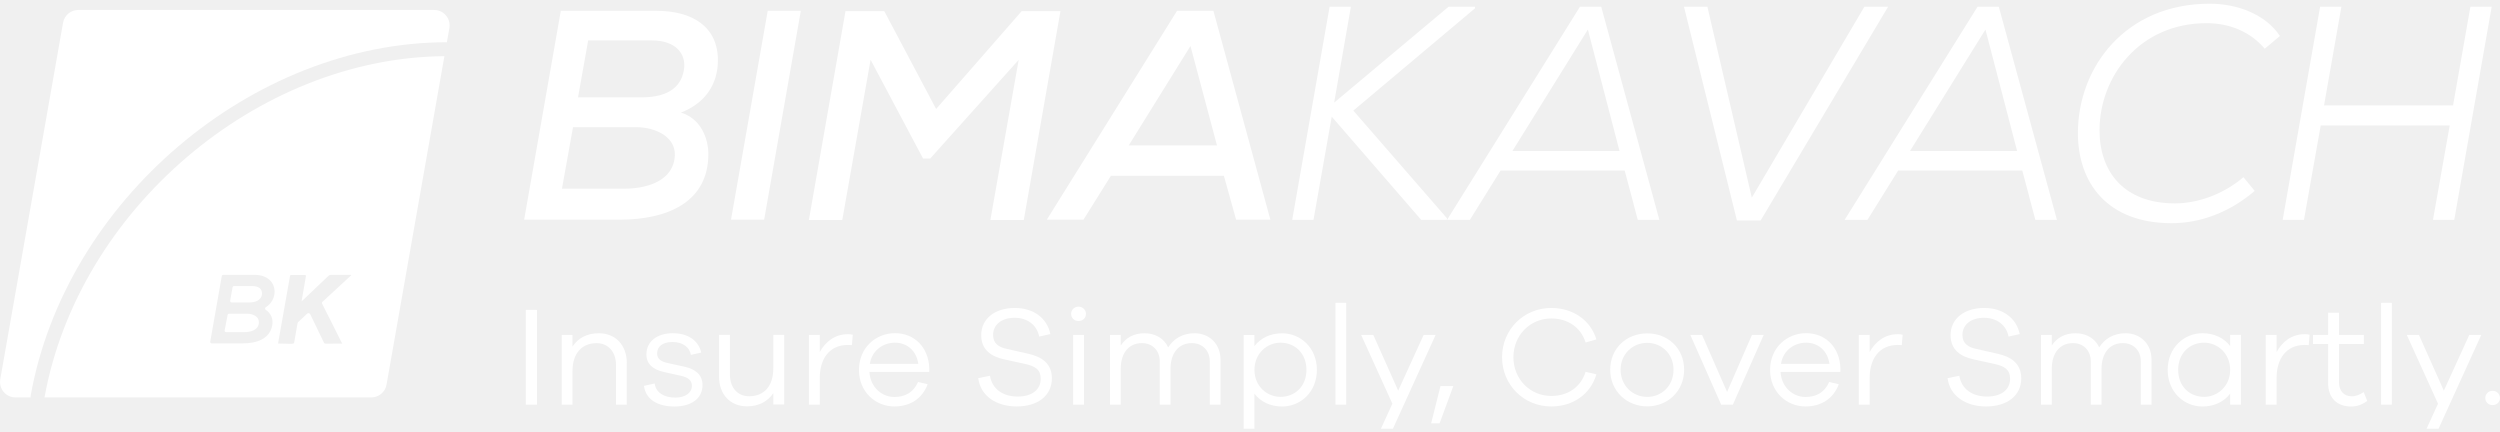
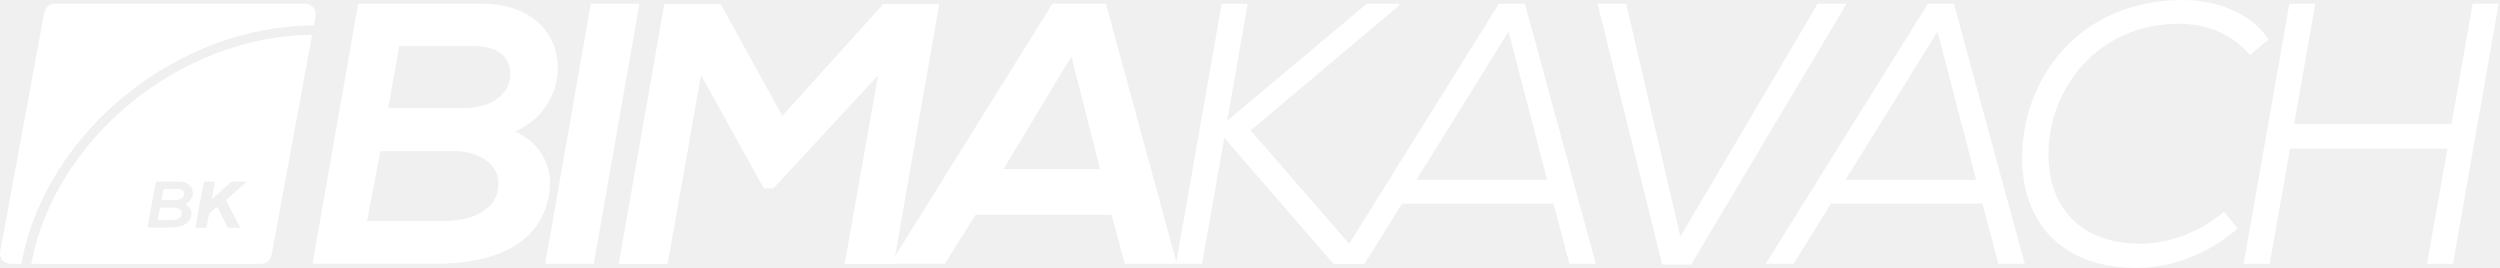
- <svg xmlns="http://www.w3.org/2000/svg" width="400" height="69" viewBox="0 0 400 69" fill="none">
-   <path d="M84.129 64.746V49.584H85.918V64.746H84.129Z" fill="white" />
-   <path d="M100.281 58.066V64.745H98.561V58.388C98.561 56.303 97.314 54.904 95.464 54.904C93.134 54.904 91.599 56.489 91.599 59.382V64.745H89.879V53.588H91.599V55.446C92.504 54.088 93.929 53.32 95.806 53.32C98.5 53.32 100.288 55.247 100.288 58.073L100.281 58.066Z" fill="white" />
-   <path d="M104.755 61.352C104.913 62.826 106.27 63.615 108.038 63.615C109.641 63.615 110.703 62.867 110.703 61.715C110.703 60.789 110.004 60.357 108.874 60.11L106.318 59.541C104.461 59.157 103.426 58.231 103.426 56.688C103.426 54.672 105.098 53.315 107.654 53.315C110.21 53.315 111.793 54.604 112.197 56.414L110.546 56.778C110.32 55.557 109.257 54.72 107.606 54.72C105.954 54.72 105.139 55.488 105.139 56.551C105.139 57.436 105.749 57.84 106.838 58.087L109.532 58.677C111.162 59.041 112.403 59.898 112.403 61.598C112.403 63.793 110.573 65.041 107.901 65.041C105.228 65.041 103.309 63.91 103.035 61.736L104.755 61.352Z" fill="white" />
-   <path d="M125.47 64.719H123.729V62.908C122.825 64.246 121.379 65.014 119.522 65.014C116.829 65.014 115.047 63.087 115.047 60.261V53.582H116.787V59.939C116.787 62.024 118.007 63.402 119.864 63.402C122.194 63.402 123.729 61.839 123.729 58.945V53.582H125.47V64.719Z" fill="white" />
-   <path d="M136.443 53.561L136.306 55.214C136.1 55.193 135.854 55.193 135.648 55.193C132.688 55.193 131.166 57.435 131.166 60.446V64.746H129.426V53.588H131.166V56.324C132.071 54.672 133.585 53.472 135.648 53.472C135.922 53.472 136.121 53.472 136.443 53.561Z" fill="white" />
-   <path d="M148.672 59.513H139.106C139.263 62.023 141.161 63.518 143.087 63.518C144.67 63.518 146.095 62.907 146.883 61.117L148.425 61.481C147.541 63.812 145.595 65.033 143.087 65.033C140.127 65.033 137.434 62.75 137.434 59.191C137.434 55.631 140.127 53.307 143.204 53.307C146.28 53.307 148.562 55.549 148.679 58.875V59.506L148.672 59.513ZM139.174 58.224H146.931C146.616 56.029 145.054 54.829 143.197 54.829C141.34 54.829 139.51 56.029 139.174 58.224Z" fill="white" />
-   <path d="M168.056 53.451L166.267 53.855C165.924 52.024 164.41 50.845 162.334 50.845C160.257 50.845 158.894 51.956 158.894 53.581C158.894 54.939 159.75 55.549 161.175 55.844L164.478 56.592C166.582 57.044 168.302 58.107 168.302 60.528C168.302 63.291 166.061 65.033 162.669 65.033C159.455 65.033 156.879 63.38 156.516 60.507L158.393 60.123C158.736 62.249 160.477 63.449 162.827 63.449C165.177 63.449 166.514 62.297 166.514 60.617C166.514 59.191 165.746 58.628 164.047 58.237L160.634 57.49C158.688 57.058 156.995 56.043 156.995 53.622C156.995 51.016 159.147 49.274 162.382 49.274C165.41 49.274 167.542 50.948 168.056 53.437V53.451Z" fill="white" />
-   <path d="M173.755 50.215C173.755 50.873 173.234 51.367 172.556 51.367C171.877 51.367 171.377 50.866 171.377 50.215C171.377 49.604 171.877 49.062 172.556 49.062C173.234 49.062 173.755 49.604 173.755 50.215ZM171.699 64.746V53.589H173.44V64.746H171.699Z" fill="white" />
-   <path d="M195.285 57.524V64.745H193.564V57.819C193.564 56.056 192.365 54.898 190.693 54.898C188.637 54.898 187.281 56.413 187.281 59.04V64.745H185.561V57.819C185.561 56.056 184.361 54.898 182.71 54.898C180.654 54.898 179.318 56.413 179.318 59.04V64.745H177.598V53.588H179.318V55.288C180.113 54.068 181.373 53.32 183.114 53.32C184.855 53.32 186.259 54.157 186.91 55.583C187.767 54.205 189.22 53.32 191.118 53.32C193.469 53.32 195.278 54.994 195.278 57.531L195.285 57.524Z" fill="white" />
-   <path d="M210.704 59.178C210.704 62.709 208.1 65.041 205.14 65.041C203.283 65.041 201.7 64.293 200.706 62.984V68.6H198.986V53.596H200.706V55.385C201.7 54.076 203.283 53.328 205.14 53.328C208.1 53.328 210.704 55.66 210.704 59.191V59.178ZM209.032 59.178C209.032 56.51 207.175 54.83 204.873 54.83C202.769 54.83 200.713 56.503 200.713 59.178C200.713 61.852 202.769 63.498 204.873 63.498C207.182 63.498 209.032 61.825 209.032 59.178Z" fill="white" />
-   <path d="M213.672 64.746V48.452H215.392V64.746H213.672Z" fill="white" />
-   <path d="M222.875 68.594H220.949L222.779 64.589L217.783 53.59H219.729L223.711 62.505L227.781 53.59H229.7L222.868 68.594H222.875Z" fill="white" />
-   <path d="M228.982 67.728L230.476 61.775H232.512V61.823L230.339 67.728H228.982Z" fill="white" />
-   <path d="M253.7 59.492L255.42 59.897C254.495 63.065 251.685 65.033 248.204 65.033C243.791 65.033 240.33 61.57 240.33 57.154C240.33 52.737 243.791 49.274 248.204 49.274C251.685 49.274 254.495 51.242 255.42 54.301L253.7 54.802C252.932 52.36 250.828 50.955 248.204 50.955C244.812 50.955 242.146 53.65 242.146 57.154C242.146 60.658 244.812 63.353 248.204 63.353C250.828 63.353 252.912 61.975 253.7 59.485V59.492Z" fill="white" />
-   <path d="M269.461 59.156C269.461 62.571 266.836 65.019 263.56 65.019C260.285 65.019 257.633 62.578 257.633 59.156C257.633 55.734 260.237 53.341 263.56 53.341C266.884 53.341 269.461 55.741 269.461 59.156ZM267.761 59.156C267.761 56.598 265.842 54.856 263.554 54.856C261.265 54.856 259.298 56.598 259.298 59.156C259.298 61.714 261.244 63.504 263.554 63.504C265.863 63.504 267.761 61.741 267.761 59.156Z" fill="white" />
-   <path d="M277.265 64.747H275.387L270.453 53.59H272.331L276.333 62.711L280.314 53.59H282.192L277.258 64.747H277.265Z" fill="white" />
-   <path d="M294.453 59.513H284.887C285.045 62.023 286.943 63.518 288.868 63.518C290.451 63.518 291.877 62.907 292.665 61.117L294.207 61.481C293.323 63.812 291.376 65.033 288.868 65.033C285.908 65.033 283.215 62.75 283.215 59.191C283.215 55.631 285.908 53.307 288.985 53.307C292.062 53.307 294.344 55.549 294.46 58.875V59.506L294.453 59.513ZM284.955 58.224H292.713C292.397 56.029 290.835 54.829 288.978 54.829C287.121 54.829 285.291 56.029 284.955 58.224Z" fill="white" />
-   <path d="M304.423 53.561L304.286 55.214C304.081 55.193 303.834 55.193 303.629 55.193C300.668 55.193 299.147 57.435 299.147 60.446V64.746H297.406V53.588H299.147V56.324C300.051 54.672 301.566 53.472 303.629 53.472C303.903 53.472 304.101 53.472 304.423 53.561Z" fill="white" />
-   <path d="M323.153 53.451L321.365 53.855C321.022 52.024 319.508 50.845 317.431 50.845C315.355 50.845 313.991 51.956 313.991 53.581C313.991 54.939 314.848 55.549 316.273 55.844L319.576 56.592C321.68 57.044 323.4 58.107 323.4 60.528C323.4 63.291 321.159 65.033 317.767 65.033C314.553 65.033 311.976 63.38 311.613 60.507L313.491 60.123C313.834 62.249 315.574 63.449 317.925 63.449C320.275 63.449 321.611 62.297 321.611 60.617C321.611 59.191 320.844 58.628 319.144 58.237L315.732 57.49C313.786 57.058 312.093 56.043 312.093 53.622C312.093 51.016 314.245 49.274 317.479 49.274C320.508 49.274 322.639 50.948 323.153 53.437V53.451Z" fill="white" />
-   <path d="M344.249 57.524V64.745H342.529V57.819C342.529 56.056 341.33 54.898 339.658 54.898C337.602 54.898 336.245 56.413 336.245 59.04V64.745H334.525V57.819C334.525 56.056 333.326 54.898 331.675 54.898C329.619 54.898 328.283 56.413 328.283 59.04V64.745H326.562V53.588H328.283V55.288C329.077 54.068 330.338 53.32 332.079 53.32C333.82 53.32 335.224 54.157 335.875 55.583C336.732 54.205 338.185 53.32 340.083 53.32C342.433 53.32 344.243 54.994 344.243 57.531L344.249 57.524Z" fill="white" />
-   <path d="M358.546 64.746H356.826V62.984C355.833 64.293 354.25 65.041 352.393 65.041C349.432 65.041 346.828 62.709 346.828 59.178C346.828 55.646 349.432 53.315 352.393 53.315C354.25 53.315 355.833 54.062 356.826 55.372V53.582H358.546V64.739V64.746ZM356.826 59.178C356.826 56.51 354.77 54.83 352.667 54.83C350.357 54.83 348.507 56.503 348.507 59.178C348.507 61.852 350.364 63.498 352.667 63.498C354.77 63.498 356.826 61.825 356.826 59.178Z" fill="white" />
-   <path d="M369.533 53.561L369.396 55.214C369.19 55.193 368.943 55.193 368.738 55.193C365.778 55.193 364.256 57.435 364.256 60.446V64.746H362.516V53.588H364.256V56.324C365.161 54.672 366.675 53.472 368.738 53.472C369.012 53.472 369.211 53.472 369.533 53.561Z" fill="white" />
-   <path d="M378.761 64.156C377.856 64.787 377.088 65.041 376.184 65.041C373.97 65.041 372.497 63.731 372.497 61.262V55.035H370.078V53.588H372.497V50.036H374.238V53.588H378.219V55.035H374.238V61.145C374.238 62.592 375.053 63.408 376.294 63.408C376.924 63.408 377.63 63.134 378.192 62.73L378.761 64.156Z" fill="white" />
-   <path d="M380.975 64.746V48.452H382.695V64.746H380.975Z" fill="white" />
-   <path d="M390.178 68.594H388.252L390.082 64.589L385.086 53.59H387.032L391.014 62.505L395.084 53.59H397.003L390.171 68.594H390.178Z" fill="white" />
-   <path d="M399.998 63.683C399.998 64.314 399.498 64.815 398.819 64.815C398.141 64.815 397.641 64.314 397.641 63.683C397.641 63.052 398.141 62.531 398.819 62.531C399.498 62.531 399.998 63.073 399.998 63.683Z" fill="white" />
-   <path d="M105.038 1.731C110.712 1.731 114.865 4.214 114.865 9.659C114.865 13.383 112.912 16.482 108.951 18.011C112.192 19.013 113.337 22.215 113.337 24.65C113.337 32.481 106.566 35.148 99.172 35.148H83.863L89.729 1.731H105.038ZM89.914 30.184H100.029C102.989 30.184 107.279 29.23 107.903 25.555C108.567 21.975 104.894 20.35 101.845 20.35H91.682L89.914 30.184ZM92.491 15.577H102.653C107.183 15.577 109.191 13.671 109.472 10.804C109.664 8.802 108.375 6.463 104.223 6.463H94.108L92.484 15.584L92.491 15.577Z" fill="white" />
-   <path d="M116.961 35.148L122.834 1.731H128.131L122.265 35.148H116.968H116.961Z" fill="white" />
-   <path d="M162.998 9.564L148.834 25.364H147.689L139.295 9.564L134.765 35.197H129.42L135.279 1.78H141.481L149.779 17.436L163.471 1.78H169.673L163.807 35.197H158.462L162.991 9.564H162.998Z" fill="white" />
-   <path d="M195.817 28.133H177.74L173.354 35.148H167.488L188.327 1.731H194.145L203.259 35.148H197.777L195.824 28.133H195.817ZM190.472 7.368L180.598 23.264H194.721L190.472 7.368Z" fill="white" />
-   <path d="M236.001 1.327L216.533 17.696L231.526 34.936L231.479 35.176H227.387L213.079 18.663L210.16 35.176H206.754L212.736 1.08H216.142L213.463 16.421L231.766 1.08H236.001V1.32V1.327Z" fill="white" />
-   <path d="M259.952 27.283H240.093L235.18 35.176H231.527L252.791 1.08H256.197L265.496 35.176H262.043L259.952 27.283ZM241.991 24.163H259.123L254.059 4.728L241.985 24.163H241.991Z" fill="white" />
-   <path d="M281.702 35.272H277.906L269.436 1.08H273.184L280.29 31.624L298.299 1.08H302.096L281.702 35.272Z" fill="white" />
-   <path d="M323.566 27.283H303.707L298.793 35.176H295.141L316.405 1.08H319.81L329.11 35.176H325.656L323.566 27.283ZM305.605 24.163H322.737L317.672 4.728L305.598 24.163H305.605Z" fill="white" />
-   <path d="M360.746 30.547C356.703 34.003 352.036 35.711 347.459 35.711C337.186 35.711 332.465 29.278 332.465 21.296C332.465 10.728 340.106 0.593 353.544 0.593C357.923 0.593 362.452 2.252 364.789 5.757L362.356 7.8C360.068 5.071 356.71 3.706 353.057 3.706C342.299 3.706 335.925 12.278 335.925 20.85C335.925 27.475 339.818 32.542 348 32.542C351.652 32.542 355.737 31.082 358.951 28.352L360.753 30.547H360.746Z" fill="white" />
-   <path d="M389.275 35.176L391.954 20.076H371.314L368.634 35.176H365.229L371.218 1.08H374.624L371.848 16.859H392.489L395.264 1.08H398.67L392.681 35.176H389.275Z" fill="white" />
-   <path d="M4.887 63.415C10.417 32.192 40.295 6.785 71.502 6.758L71.9 4.501C72.167 2.986 71.002 1.594 69.46 1.594H12.528C11.322 1.594 10.294 2.458 10.088 3.644L0.042 60.679C-0.225 62.194 0.94 63.587 2.482 63.587H4.894C4.894 63.525 4.88 63.47 4.894 63.415H4.887Z" fill="white" />
-   <path d="M39.61 50.201H36.65C36.533 50.201 36.437 50.283 36.416 50.393L35.944 52.862C35.916 53.006 36.026 53.143 36.177 53.143H39.11C40.014 53.143 41.44 52.848 41.426 51.532C41.412 50.606 40.412 50.201 39.61 50.201Z" fill="white" />
-   <path d="M40.376 45.772H37.443C37.327 45.772 37.231 45.854 37.21 45.97L36.826 48.11C36.799 48.254 36.915 48.391 37.059 48.391H39.937C41.253 48.391 41.925 47.719 41.925 46.965C41.925 46.21 41.39 45.772 40.376 45.772Z" fill="white" />
-   <path d="M7.121 63.587H59.407C60.613 63.587 61.641 62.724 61.847 61.537L71.105 8.987C41.138 9.227 12.542 33.606 7.121 63.587ZM42.515 49.571C43.372 50.126 43.749 51.072 43.557 52.074C43.132 54.282 41.008 54.94 38.788 54.94H33.874C33.723 54.94 33.614 54.803 33.641 54.659L35.484 44.174C35.505 44.057 35.601 43.975 35.718 43.975H40.713C42.844 43.975 43.907 45.209 43.934 46.622C43.948 47.513 43.523 48.549 42.522 49.159C42.371 49.255 42.365 49.468 42.522 49.564L42.515 49.571ZM55.981 44.242C54.542 45.566 53.103 46.903 51.664 48.227C51.547 48.329 51.444 48.405 51.547 48.604C52.582 50.647 53.61 52.705 54.638 54.755C54.665 54.803 54.809 54.974 54.706 54.974C52.98 54.988 53.857 54.974 52.13 54.988C51.938 54.988 51.862 54.899 51.794 54.748C51.081 53.26 50.362 51.772 49.642 50.284C49.553 50.092 49.3 50.044 49.142 50.188C48.649 50.647 48.162 51.093 47.689 51.546C47.621 51.607 47.607 51.738 47.586 51.834C47.415 52.787 47.244 53.74 47.086 54.7C47.038 55.009 46.942 55.009 46.367 55.009C45.832 55.009 44.667 54.974 44.489 54.961C45.133 51.34 45.77 47.74 46.408 44.126C46.421 44.05 46.49 43.995 46.565 43.995H48.792C48.888 43.995 48.964 44.084 48.95 44.181C48.717 45.511 48.491 46.821 48.251 48.206C48.388 48.089 48.464 48.021 48.539 47.952C49.861 46.697 51.191 45.442 52.507 44.181C52.664 44.03 52.822 43.968 53.041 43.975C53.994 43.982 54.939 43.975 55.892 43.975H56.193C56.214 44.043 56.056 44.174 55.995 44.235L55.981 44.242Z" fill="white" />
+ <svg xmlns="http://www.w3.org/2000/svg" width="280" height="30" viewBox="0 0 280 30" fill="none">
+   <path d="M2.404 29.471C5.121 14.8 19.812 2.862 35.156 2.848L35.35 1.787C35.482 1.073 34.908 0.419 34.15 0.419H6.161C5.57 0.419 5.064 0.825 4.961 1.382L0.019 28.186C-0.113 28.9 0.461 29.554 1.219 29.554H2.407C2.407 29.527 2.399 29.5 2.405 29.471H2.404Z" fill="#FFFFFF" />
+   <path d="M19.477 23.262H18.019C17.962 23.262 17.915 23.3 17.904 23.352L17.672 24.511C17.658 24.581 17.713 24.644 17.788 24.644H19.231C19.676 24.644 20.377 24.505 20.369 23.886C20.361 23.452 19.87 23.26 19.477 23.26V23.262Z" fill="#FFFFFF" />
+   <path d="M19.853 21.179H18.414C18.357 21.179 18.307 21.219 18.298 21.271L18.109 22.275C18.097 22.343 18.152 22.406 18.225 22.406H19.639C20.286 22.406 20.616 22.09 20.616 21.736C20.616 21.383 20.354 21.178 19.855 21.178L19.853 21.179Z" fill="#FFFFFF" />
+   <path d="M3.5 29.552H29.209C29.8 29.552 30.306 29.146 30.409 28.588L34.961 3.896C20.228 4.011 6.167 15.465 3.5 29.552ZM20.902 22.968C21.324 23.228 21.509 23.673 21.414 24.144C21.206 25.182 20.16 25.49 19.067 25.49H16.652C16.579 25.49 16.524 25.427 16.537 25.358L17.442 20.433C17.452 20.379 17.501 20.339 17.558 20.339H20.014C21.06 20.339 21.584 20.92 21.599 21.582C21.606 22.003 21.398 22.488 20.905 22.776C20.829 22.82 20.829 22.922 20.902 22.966V22.968ZM27.525 20.465C26.816 21.088 26.109 21.714 25.4 22.338C25.345 22.387 25.294 22.422 25.343 22.515C25.854 23.477 26.358 24.441 26.864 25.404C26.876 25.428 26.949 25.508 26.897 25.509C26.047 25.514 26.478 25.511 25.628 25.515C25.533 25.515 25.498 25.474 25.462 25.403C25.112 24.703 24.758 24.004 24.406 23.306C24.36 23.214 24.236 23.193 24.16 23.26C23.918 23.476 23.678 23.685 23.445 23.898C23.412 23.928 23.404 23.987 23.394 24.035C23.31 24.482 23.225 24.931 23.149 25.381C23.123 25.525 23.079 25.523 22.795 25.523C22.533 25.523 21.958 25.508 21.871 25.503C22.186 23.801 22.498 22.109 22.814 20.411C22.82 20.374 22.854 20.349 22.89 20.349H23.984C24.032 20.349 24.07 20.39 24.06 20.436C23.948 21.06 23.835 21.679 23.716 22.328C23.783 22.273 23.821 22.241 23.857 22.208C24.509 21.617 25.161 21.028 25.809 20.436C25.887 20.365 25.966 20.338 26.072 20.338C26.54 20.343 27.008 20.339 27.474 20.339H27.622C27.63 20.371 27.555 20.435 27.523 20.462L27.525 20.465Z" fill="#FFFFFF" />
+   <path d="M62.475 7.448C62.516 10.111 61.103 13.232 57.694 14.729C60.687 16.061 62.058 18.889 61.476 21.927C60.354 27.794 54.701 29.541 48.799 29.541H35L40.114 0.416H53.913C59.566 0.416 62.393 3.703 62.475 7.448ZM41.111 24.757H49.673C52.083 24.757 55.866 23.967 55.825 20.472C55.784 18.016 53.123 16.935 51.003 16.935H42.608L41.111 24.757ZM43.48 12.108H51.875C55.367 12.108 57.154 10.319 57.154 8.322C57.154 6.326 55.741 5.16 53.039 5.16H44.726L43.48 12.11V12.108Z" fill="#FFFFFF" />
+   <path d="M61.06 29.543L66.172 0.416H71.617L66.505 29.543H61.06Z" fill="#FFFFFF" />
+   <path d="M98.342 8.446L86.621 21.095H85.54L78.516 8.405L74.775 29.584H69.289L74.401 0.457H80.718L87.617 12.981L98.924 0.457H105.199L100.088 29.582H94.601L98.342 8.446Z" fill="#FFFFFF" />
+   <path d="M124.487 24.049H109.274L105.824 29.541H99.715L117.878 0.416H123.863L131.802 29.543H125.983L124.487 24.051V24.049ZM119.998 6.324L112.392 18.932H123.199L119.999 6.324H119.998Z" fill="#FFFFFF" />
+   <path d="M156.696 0.624L140.071 14.605L152.873 29.335L152.832 29.543H149.341L137.12 15.438L134.626 29.543H131.717L136.829 0.416H139.738L137.452 13.522L153.079 0.416H156.696V0.624Z" fill="#FFFFFF" />
+   <path d="M173.987 22.802H157.029L152.83 29.543H149.713L167.877 0.416H170.787L178.726 29.543H175.775L173.988 22.802H173.987ZM158.649 20.138H173.279L168.957 3.537L158.649 20.138Z" fill="#FFFFFF" />
+   <path d="M189.406 29.625H186.164L178.932 0.416H182.131L188.199 26.505L203.58 0.416H206.822L189.408 29.625H189.406Z" fill="#FFFFFF" />
+   <path d="M222.034 22.802H205.076L200.877 29.543H197.76L215.924 0.416H218.834L226.773 29.543H223.822L222.035 22.802H222.034ZM206.696 20.138H221.326L217.004 3.537L206.696 20.138Z" fill="#FFFFFF" />
+   <path d="M250.629 25.589C247.179 28.543 243.189 30 239.283 30C230.513 30 226.48 24.508 226.48 17.684C226.48 8.656 233.007 0 244.477 0C248.217 0 252.083 1.414 254.078 4.411L251.999 6.159C250.045 3.829 247.177 2.663 244.06 2.663C234.875 2.663 229.43 9.987 229.43 17.309C229.43 22.968 232.755 27.295 239.738 27.295C242.855 27.295 246.346 26.048 249.089 23.718L250.627 25.59L250.629 25.589Z" fill="#FFFFFF" />
+   <path d="M271.824 29.543L274.111 16.645H256.487L254.201 29.543H251.291L256.405 0.416H259.314L256.945 13.897H274.569L276.938 0.416H279.847L274.736 29.543H271.826H271.824Z" fill="#FFFFFF" />
</svg>
